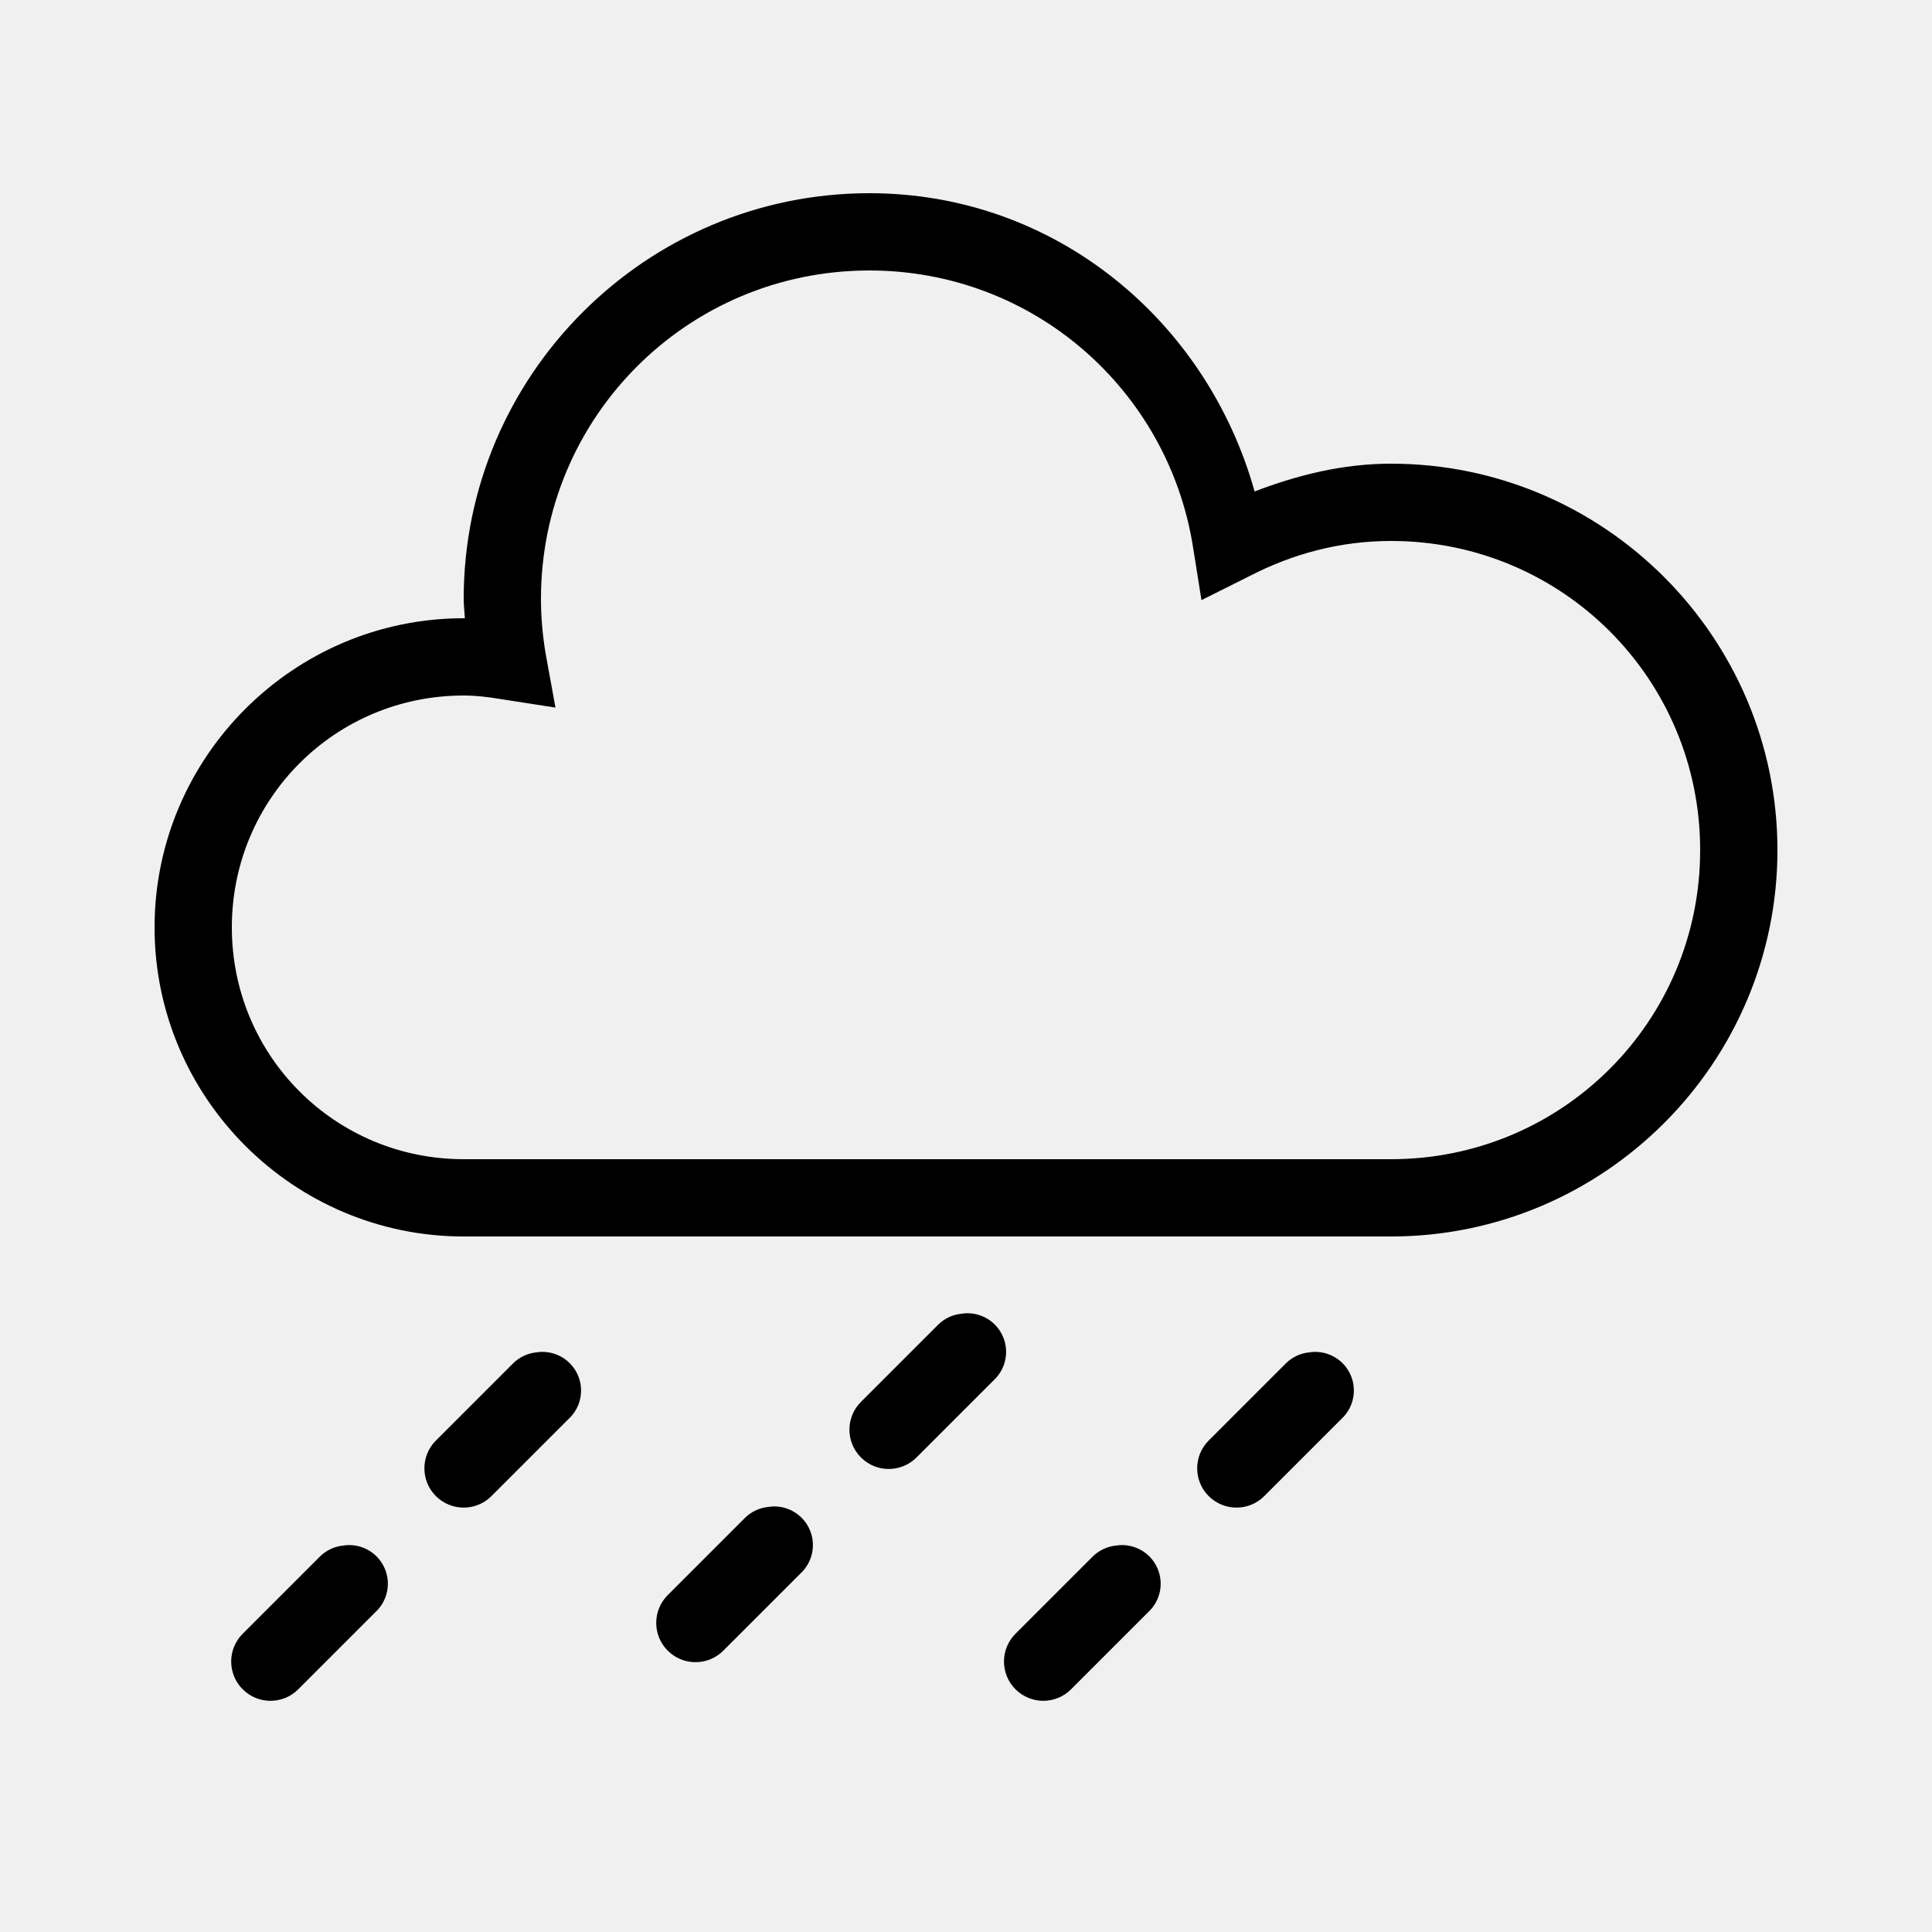
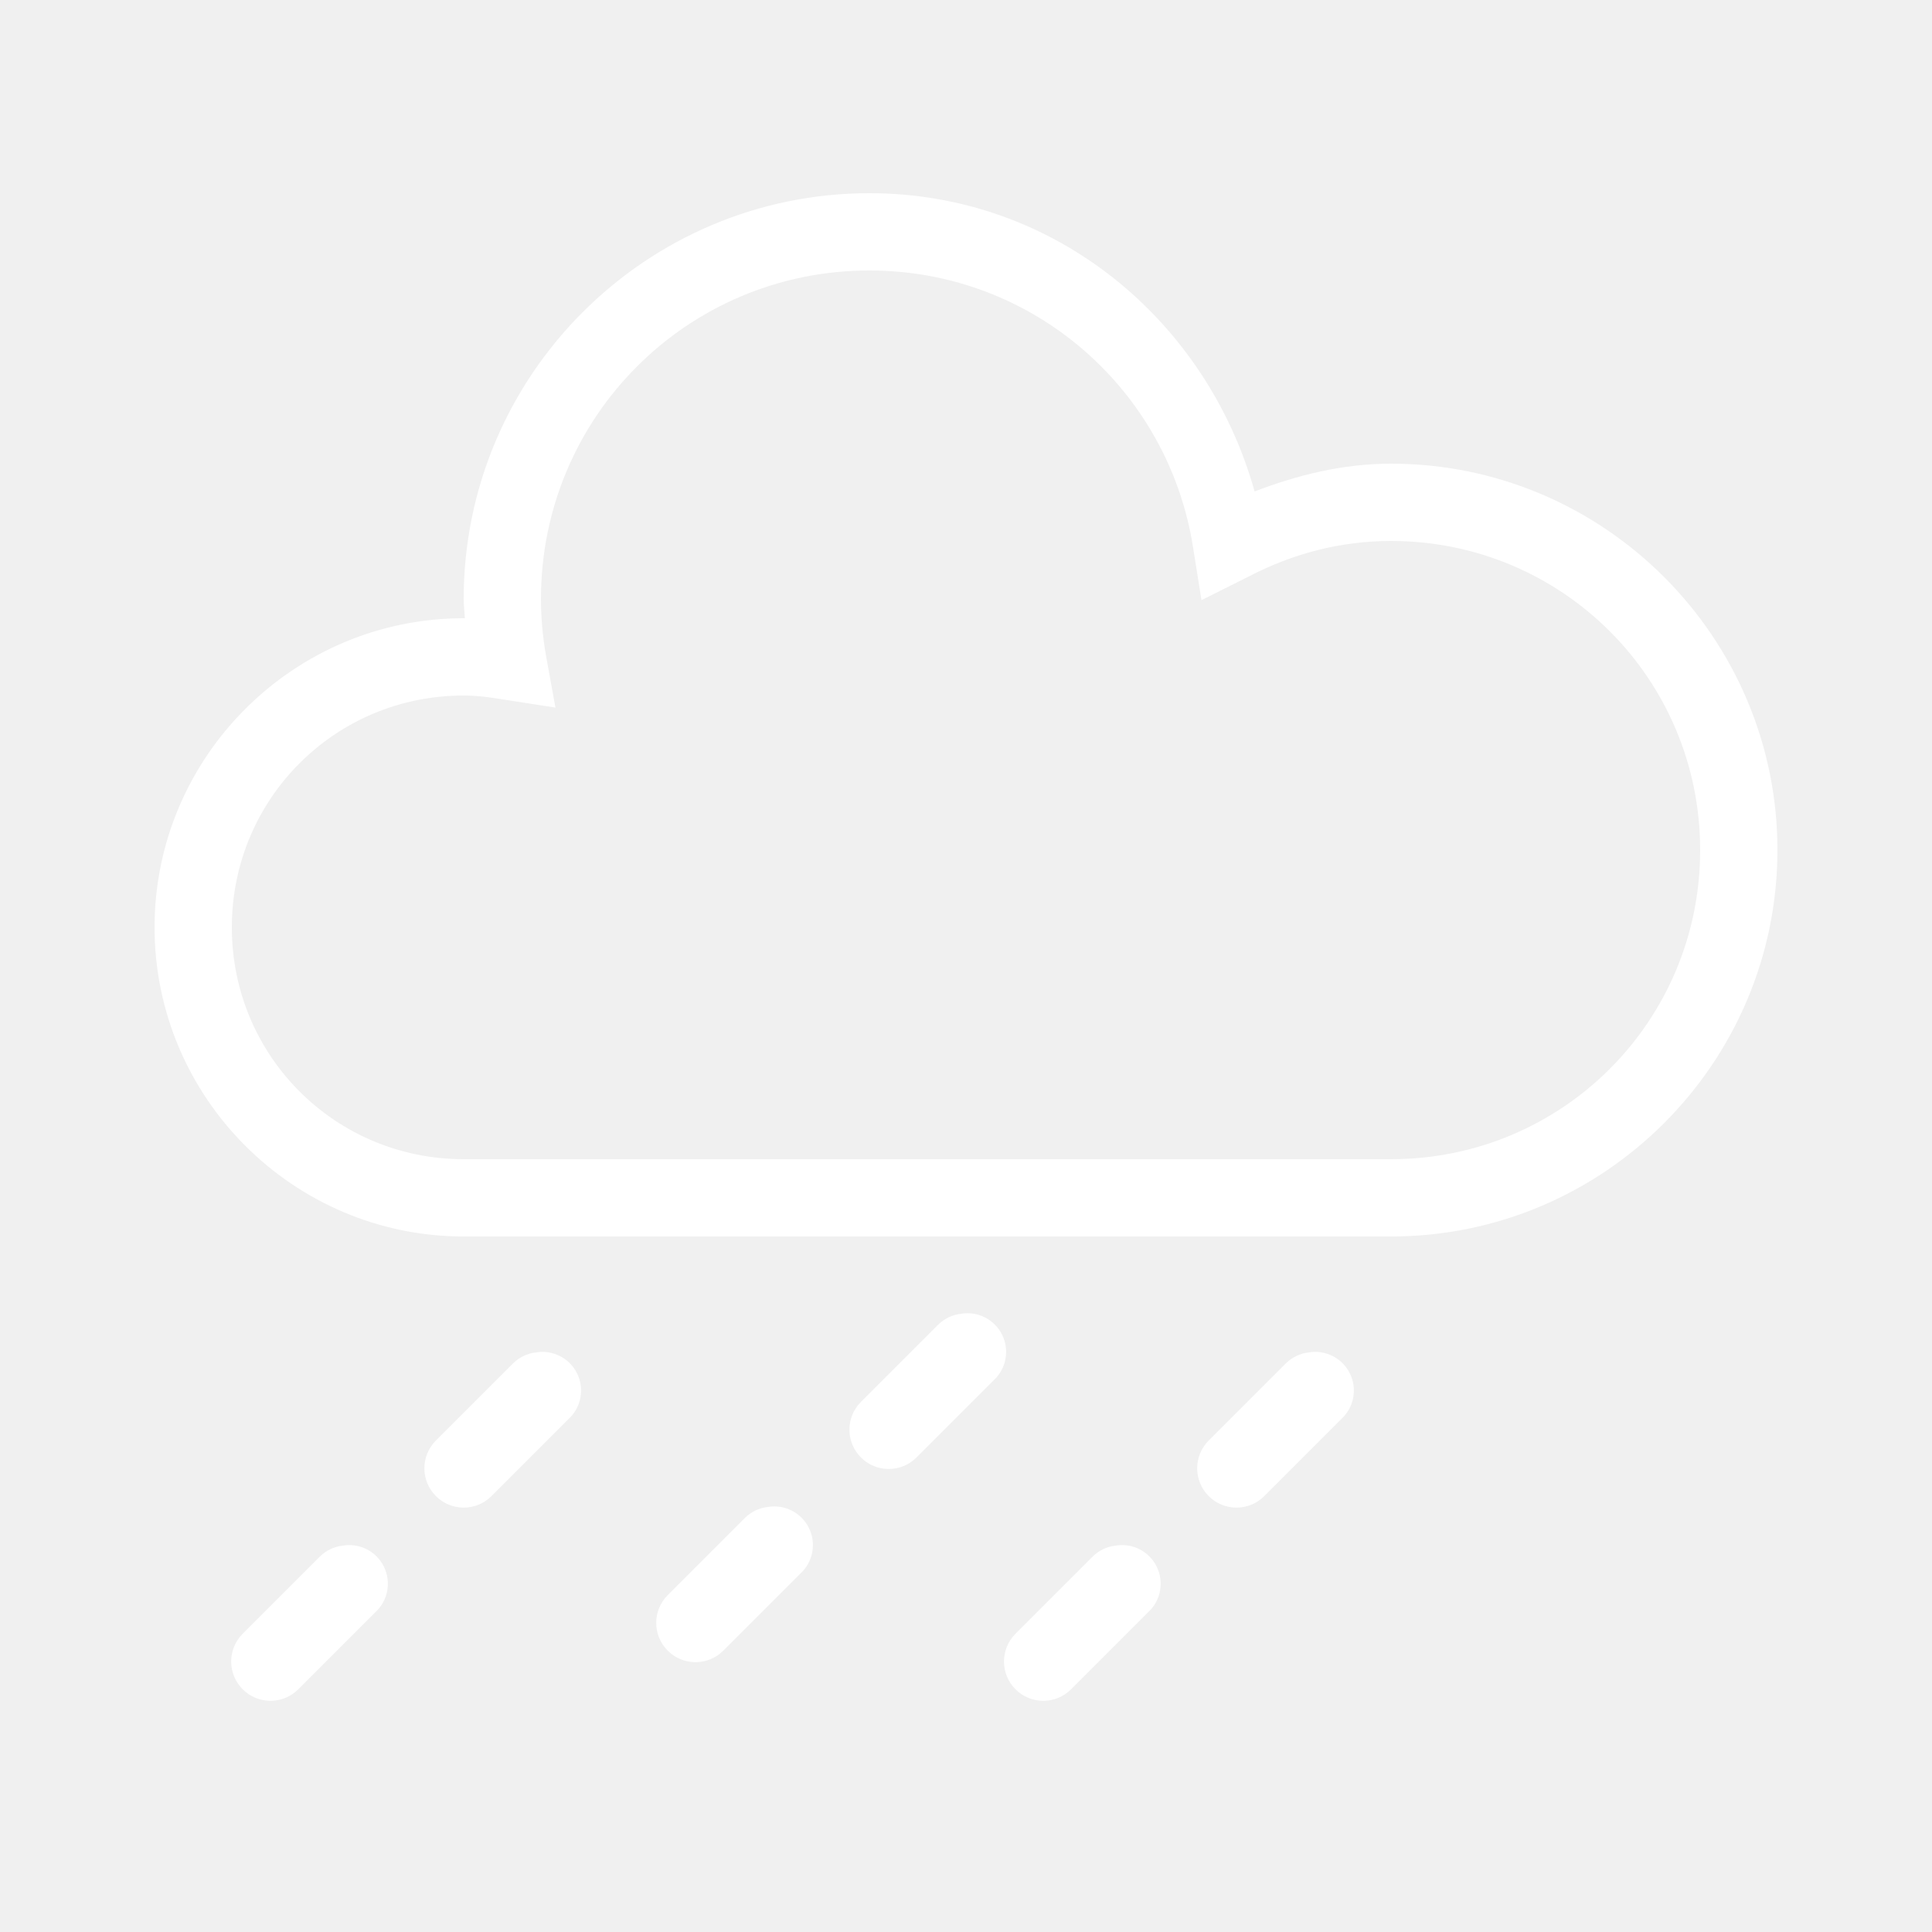
<svg xmlns="http://www.w3.org/2000/svg" viewBox="0,0,50,50" enable-background="new 0 0 50 50">
-   <path style="text-indent:0;text-align:start;line-height:normal;text-transform:none;block-progression:tb;-inkscape-font-specification:Bitstream Vera Sans" d="M 22.5 5 C 16.713 5 12 9.713 12 15.5 C 12 15.673 12.022 15.831 12.031 16 C 12.02 16 12.011 16 12 16 C 7.594 16 4 19.594 4 24 C 4 28.406 7.594 32 12 32 L 36 32 C 41.511 32 46 27.511 46 22 C 46 16.489 41.511 12 36 12 C 34.747 12 33.573 12.296 32.469 12.719 C 31.232 8.297 27.307 5 22.5 5 z M 22.5 7 C 26.749 7 30.233 10.097 30.875 14.156 L 31.094 15.531 L 32.344 14.906 C 33.447 14.336 34.675 14 36 14 C 40.431 14 44 17.569 44 22 C 44 26.431 40.431 30 36 30 L 12 30 C 8.674 30 6 27.326 6 24 C 6 20.674 8.674 18 12 18 C 12.323 18 12.634 18.038 12.969 18.094 L 14.375 18.312 L 14.125 16.938 C 14.043 16.457 14 15.978 14 15.5 C 14 10.793 17.793 7 22.5 7 z M 24.875 34 A 1 1 0 0 0 24.281 34.281 L 22.281 36.281 A 1.016 1.016 0 1 0 23.719 37.719 L 25.719 35.719 A 1 1 0 0 0 24.875 34 z M 13.875 35 A 1 1 0 0 0 13.281 35.281 L 11.281 37.281 A 1.016 1.016 0 1 0 12.719 38.719 L 14.719 36.719 A 1 1 0 0 0 13.875 35 z M 33.875 35 A 1 1 0 0 0 33.281 35.281 L 31.281 37.281 A 1.016 1.016 0 1 0 32.719 38.719 L 34.719 36.719 A 1 1 0 0 0 33.875 35 z M 19.875 39 A 1 1 0 0 0 19.281 39.281 L 17.281 41.281 A 1.016 1.016 0 1 0 18.719 42.719 L 20.719 40.719 A 1 1 0 0 0 19.875 39 z M 8.875 40 A 1 1 0 0 0 8.281 40.281 L 6.281 42.281 A 1.016 1.016 0 1 0 7.719 43.719 L 9.719 41.719 A 1 1 0 0 0 8.875 40 z M 28.875 40 A 1 1 0 0 0 28.281 40.281 L 26.281 42.281 A 1.016 1.016 0 1 0 27.719 43.719 L 29.719 41.719 A 1 1 0 0 0 28.875 40 z" />
+   <path style="fill:white;text-indent:0;text-align:start;line-height:normal;text-transform:none;block-progression:tb;-inkscape-font-specification:Bitstream Vera Sans" d="M 22.5 5 C 16.713 5 12 9.713 12 15.5 C 12 15.673 12.022 15.831 12.031 16 C 12.02 16 12.011 16 12 16 C 7.594 16 4 19.594 4 24 C 4 28.406 7.594 32 12 32 L 36 32 C 41.511 32 46 27.511 46 22 C 46 16.489 41.511 12 36 12 C 34.747 12 33.573 12.296 32.469 12.719 C 31.232 8.297 27.307 5 22.5 5 z M 22.5 7 C 26.749 7 30.233 10.097 30.875 14.156 L 31.094 15.531 L 32.344 14.906 C 33.447 14.336 34.675 14 36 14 C 40.431 14 44 17.569 44 22 C 44 26.431 40.431 30 36 30 L 12 30 C 8.674 30 6 27.326 6 24 C 6 20.674 8.674 18 12 18 C 12.323 18 12.634 18.038 12.969 18.094 L 14.375 18.312 L 14.125 16.938 C 14.043 16.457 14 15.978 14 15.5 C 14 10.793 17.793 7 22.5 7 z M 24.875 34 A 1 1 0 0 0 24.281 34.281 L 22.281 36.281 A 1.016 1.016 0 1 0 23.719 37.719 L 25.719 35.719 A 1 1 0 0 0 24.875 34 z M 13.875 35 A 1 1 0 0 0 13.281 35.281 L 11.281 37.281 A 1.016 1.016 0 1 0 12.719 38.719 L 14.719 36.719 A 1 1 0 0 0 13.875 35 z M 33.875 35 A 1 1 0 0 0 33.281 35.281 L 31.281 37.281 A 1.016 1.016 0 1 0 32.719 38.719 L 34.719 36.719 A 1 1 0 0 0 33.875 35 z M 19.875 39 A 1 1 0 0 0 19.281 39.281 L 17.281 41.281 A 1.016 1.016 0 1 0 18.719 42.719 L 20.719 40.719 A 1 1 0 0 0 19.875 39 z M 8.875 40 A 1 1 0 0 0 8.281 40.281 L 6.281 42.281 A 1.016 1.016 0 1 0 7.719 43.719 L 9.719 41.719 A 1 1 0 0 0 8.875 40 z M 28.875 40 A 1 1 0 0 0 28.281 40.281 L 26.281 42.281 A 1.016 1.016 0 1 0 27.719 43.719 L 29.719 41.719 A 1 1 0 0 0 28.875 40 z" />
</svg>
